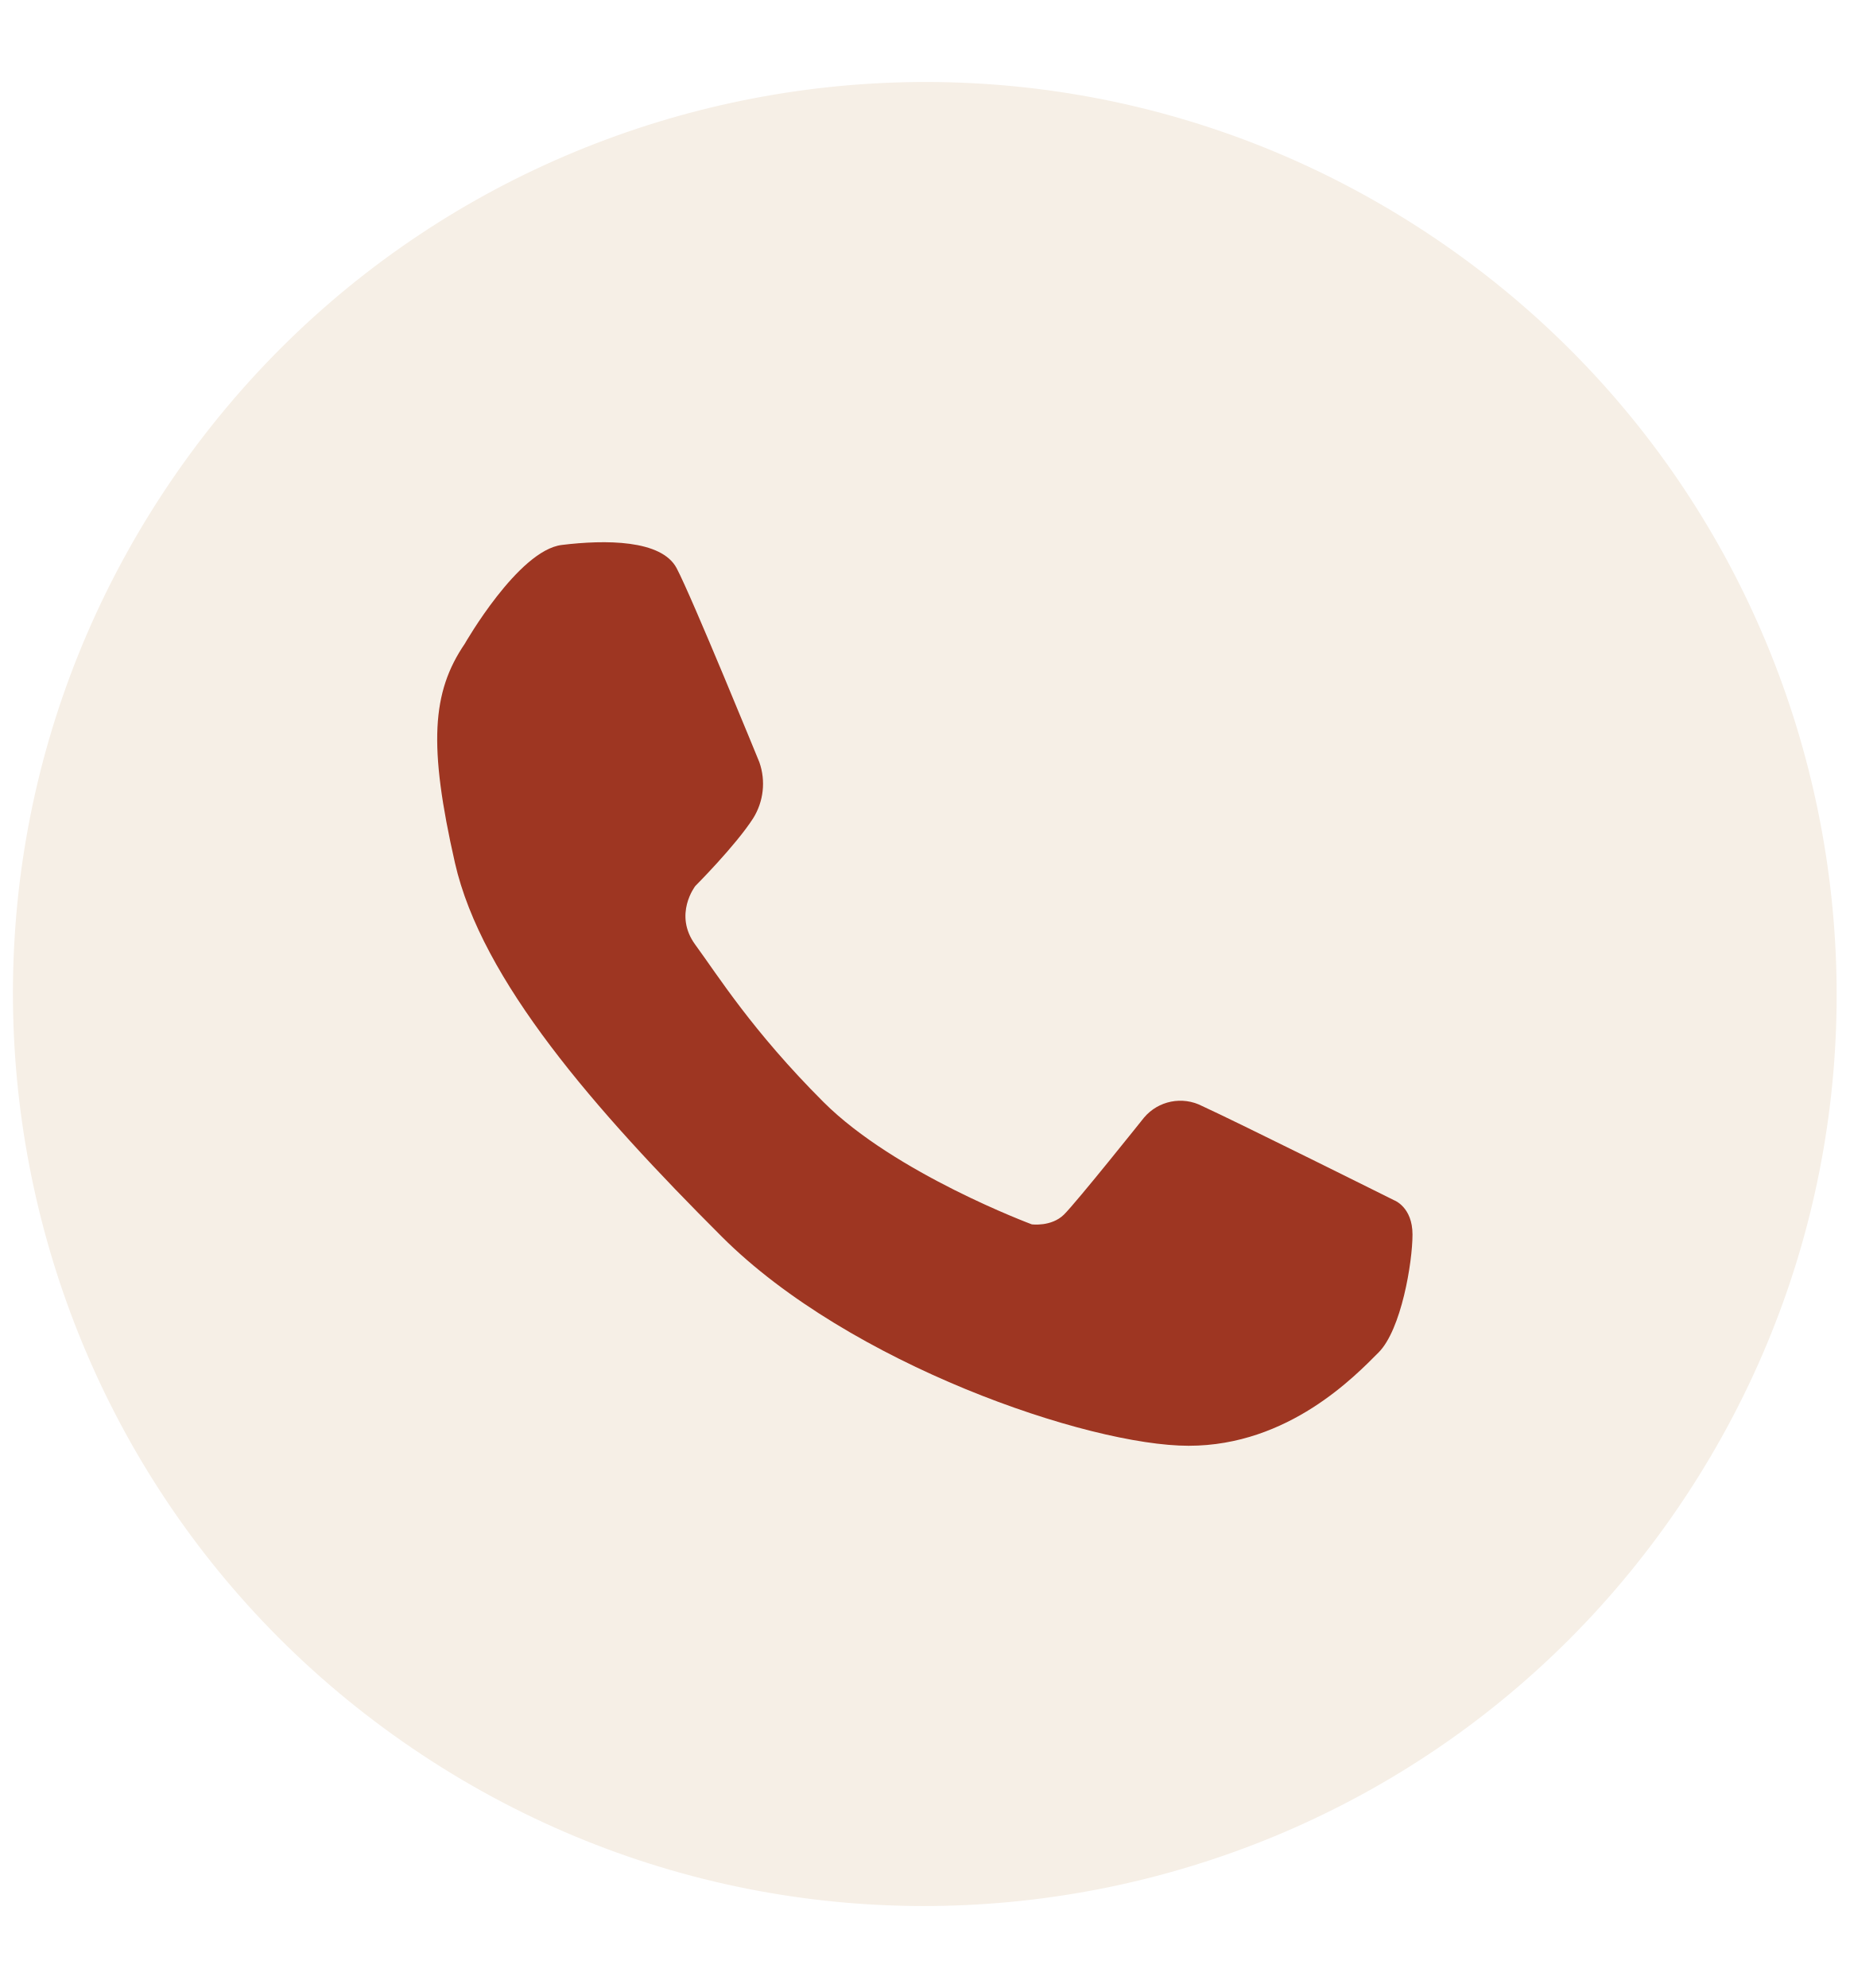
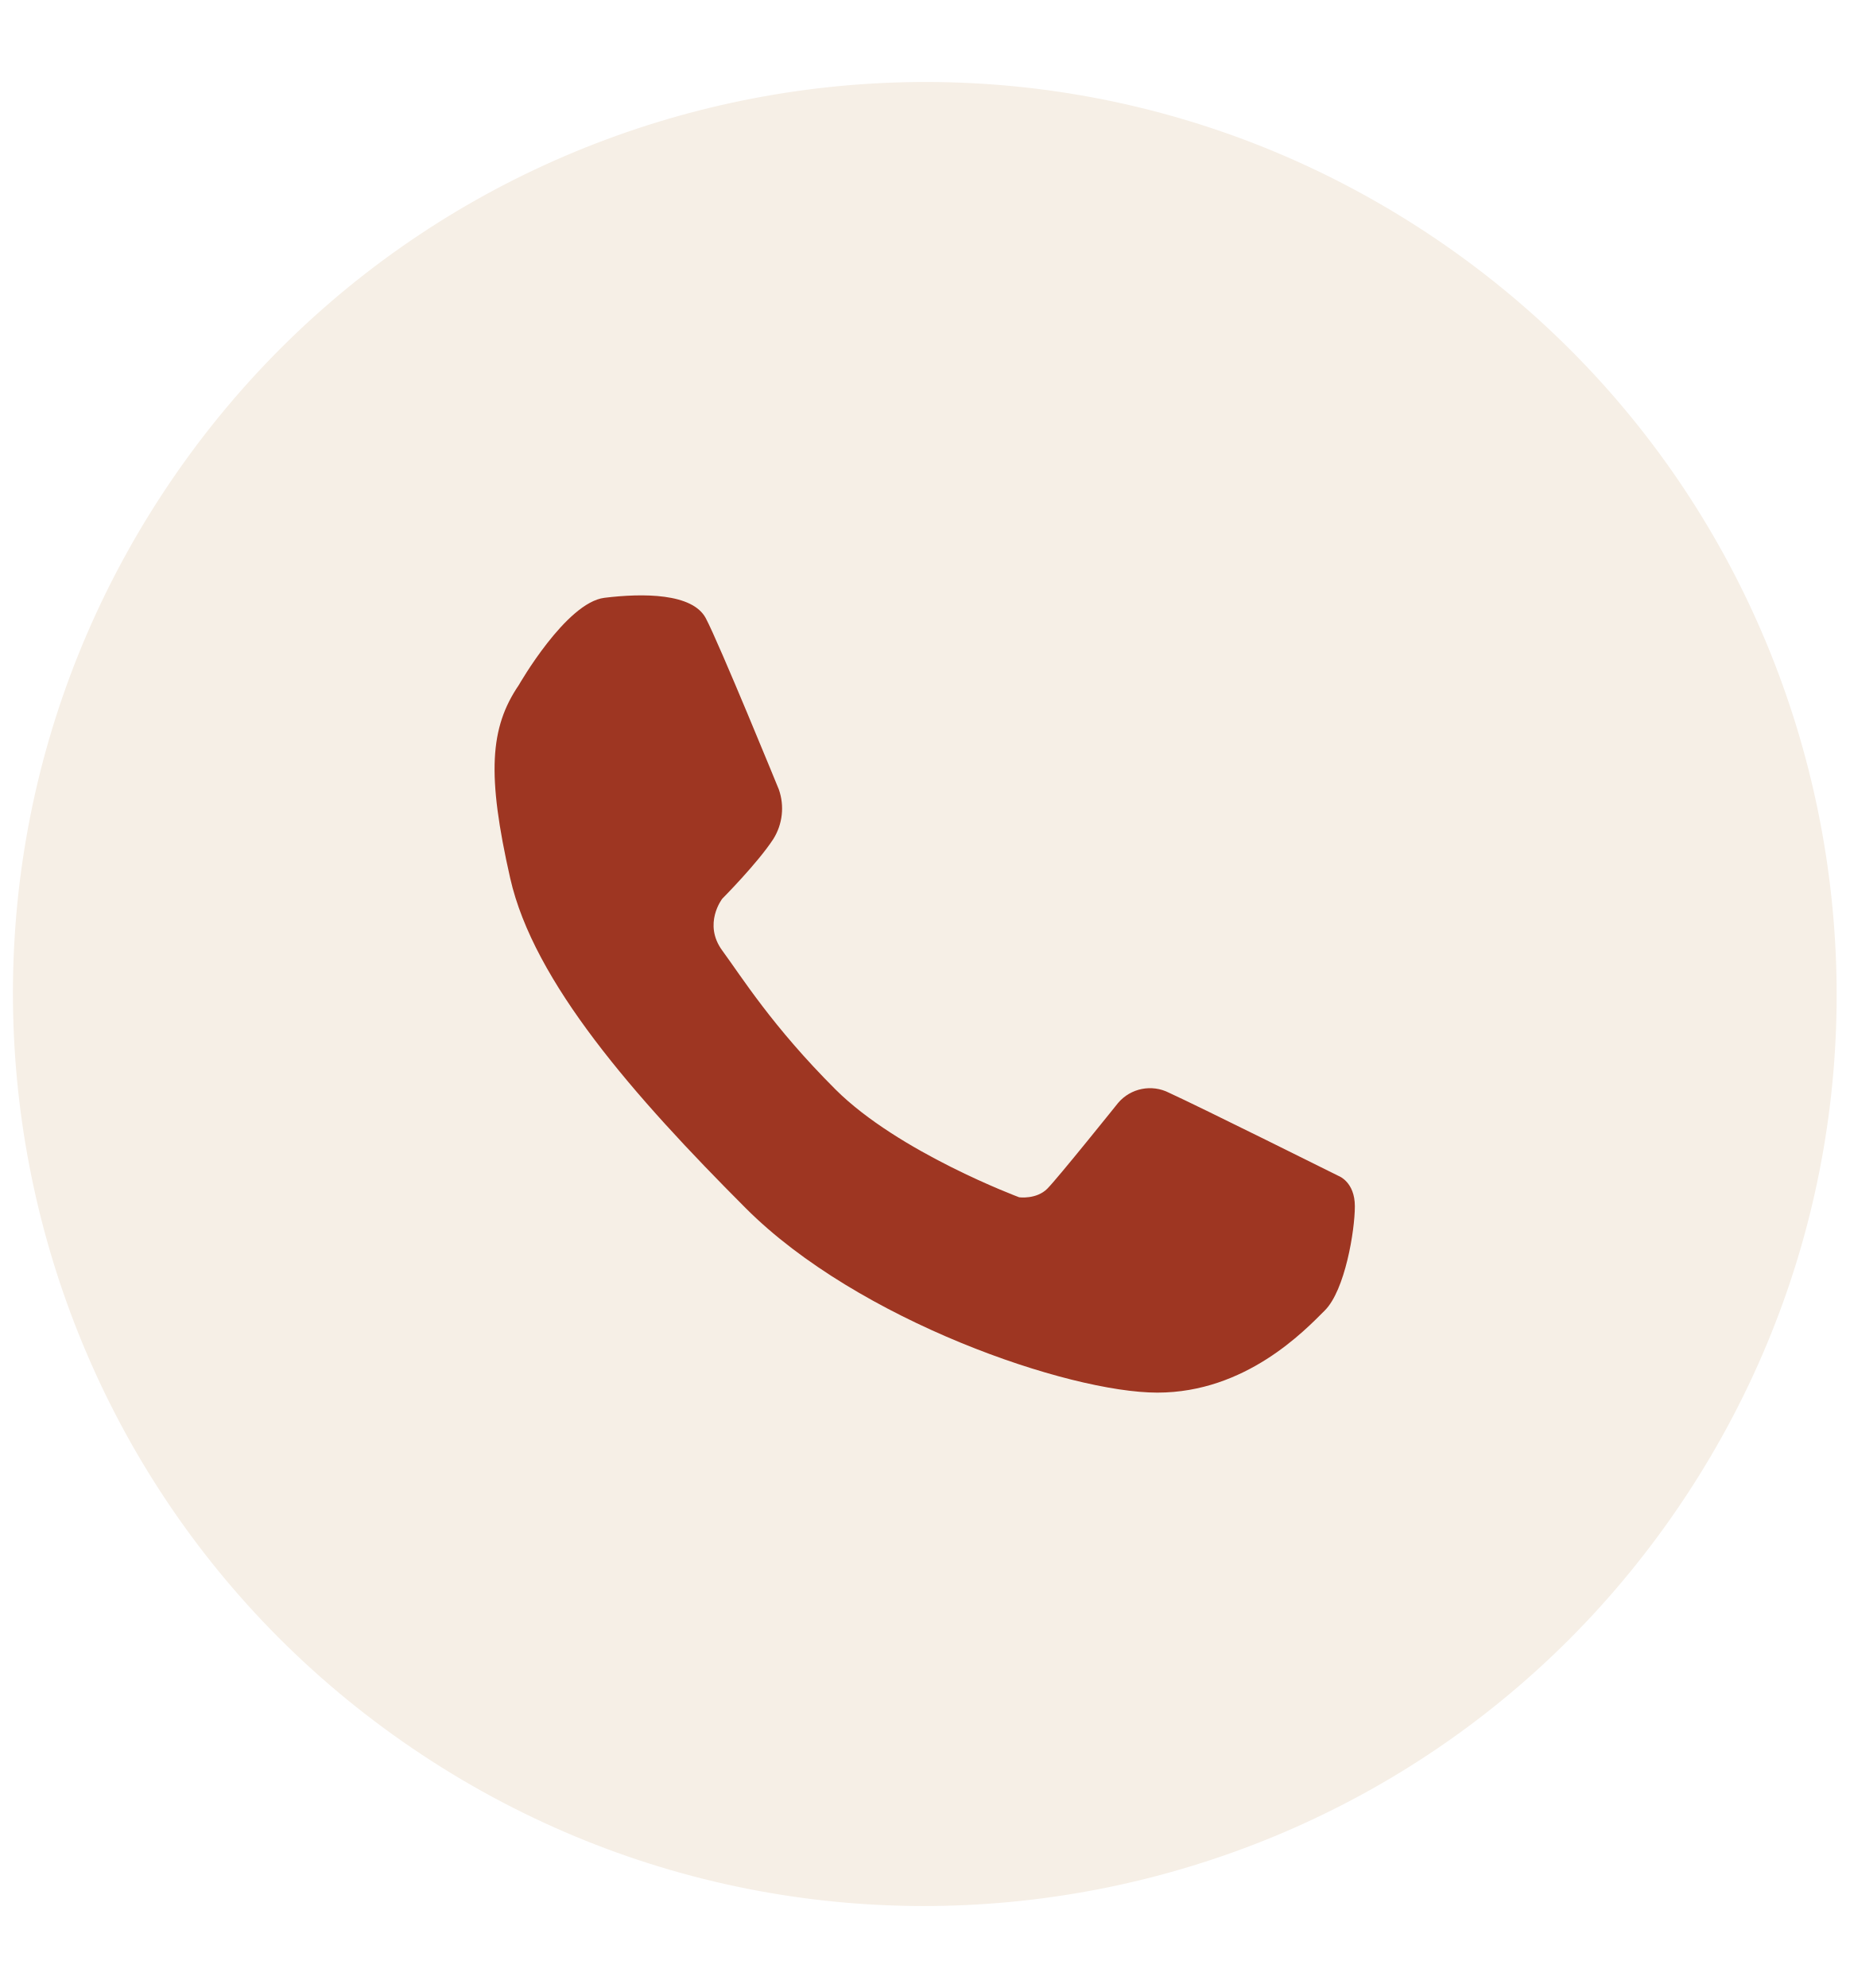
<svg xmlns="http://www.w3.org/2000/svg" id="Layer_1" data-name="Layer 1" viewBox="0 0 459.43 493.71">
  <defs>
    <style>.cls-1{fill:#f6efe6;}.cls-2{fill:#9e3622;}</style>
  </defs>
  <path class="cls-1" d="M418.66,371.73c69-104.35,40.27-244.85-64.08-313.81S109.74,17.64,40.77,122,.5,366.84,104.85,435.8s244.84,40.27,313.81-64.07" />
-   <path class="cls-2" d="M115.44,159.89s13.27-23.22,24.1-24.55,24.77-1.33,28.53,5.75,20.56,48.21,20.56,48.21a16.18,16.18,0,0,1-1.55,13.93c-4.42,6.86-14.36,16.8-14.36,16.8s-5.53,7.08,0,14.6,14.1,21.34,31.85,39.07,51.73,30.36,51.73,30.36,4.87.66,8-2.43,19.9-24.1,19.9-24.1a11.8,11.8,0,0,1,14.38-2.87c8.95,4.09,47.75,23.43,47.75,23.43s4.54,1.66,4.54,8.51-2.77,23.63-8.45,29.3-22.25,23.15-47.16,23.15S211,338.78,179.34,307.16s-59.7-63.69-66.33-92.87S107.26,171.91,115.44,159.89Z" />
+   <path class="cls-2" d="M128.88,170.12s11.71-20.49,21.27-21.66,21.85-1.18,25.17,5.07,18.15,42.54,18.15,42.54a14.28,14.28,0,0,1-1.37,12.29c-3.9,6-12.68,14.82-12.68,14.82s-4.88,6.25,0,12.89,12.44,18.83,28.1,34.47,45.65,26.8,45.65,26.8,4.3.58,7-2.15,17.56-21.27,17.56-21.27a10.4,10.4,0,0,1,12.68-2.53c7.9,3.61,42.14,20.67,42.14,20.67s4,1.47,4,7.51-2.44,20.85-7.45,25.86-19.64,20.42-41.62,20.42S213.17,328,185.27,300.07s-52.69-56.2-58.53-81.95S121.66,180.72,128.88,170.12Z" />
</svg>
